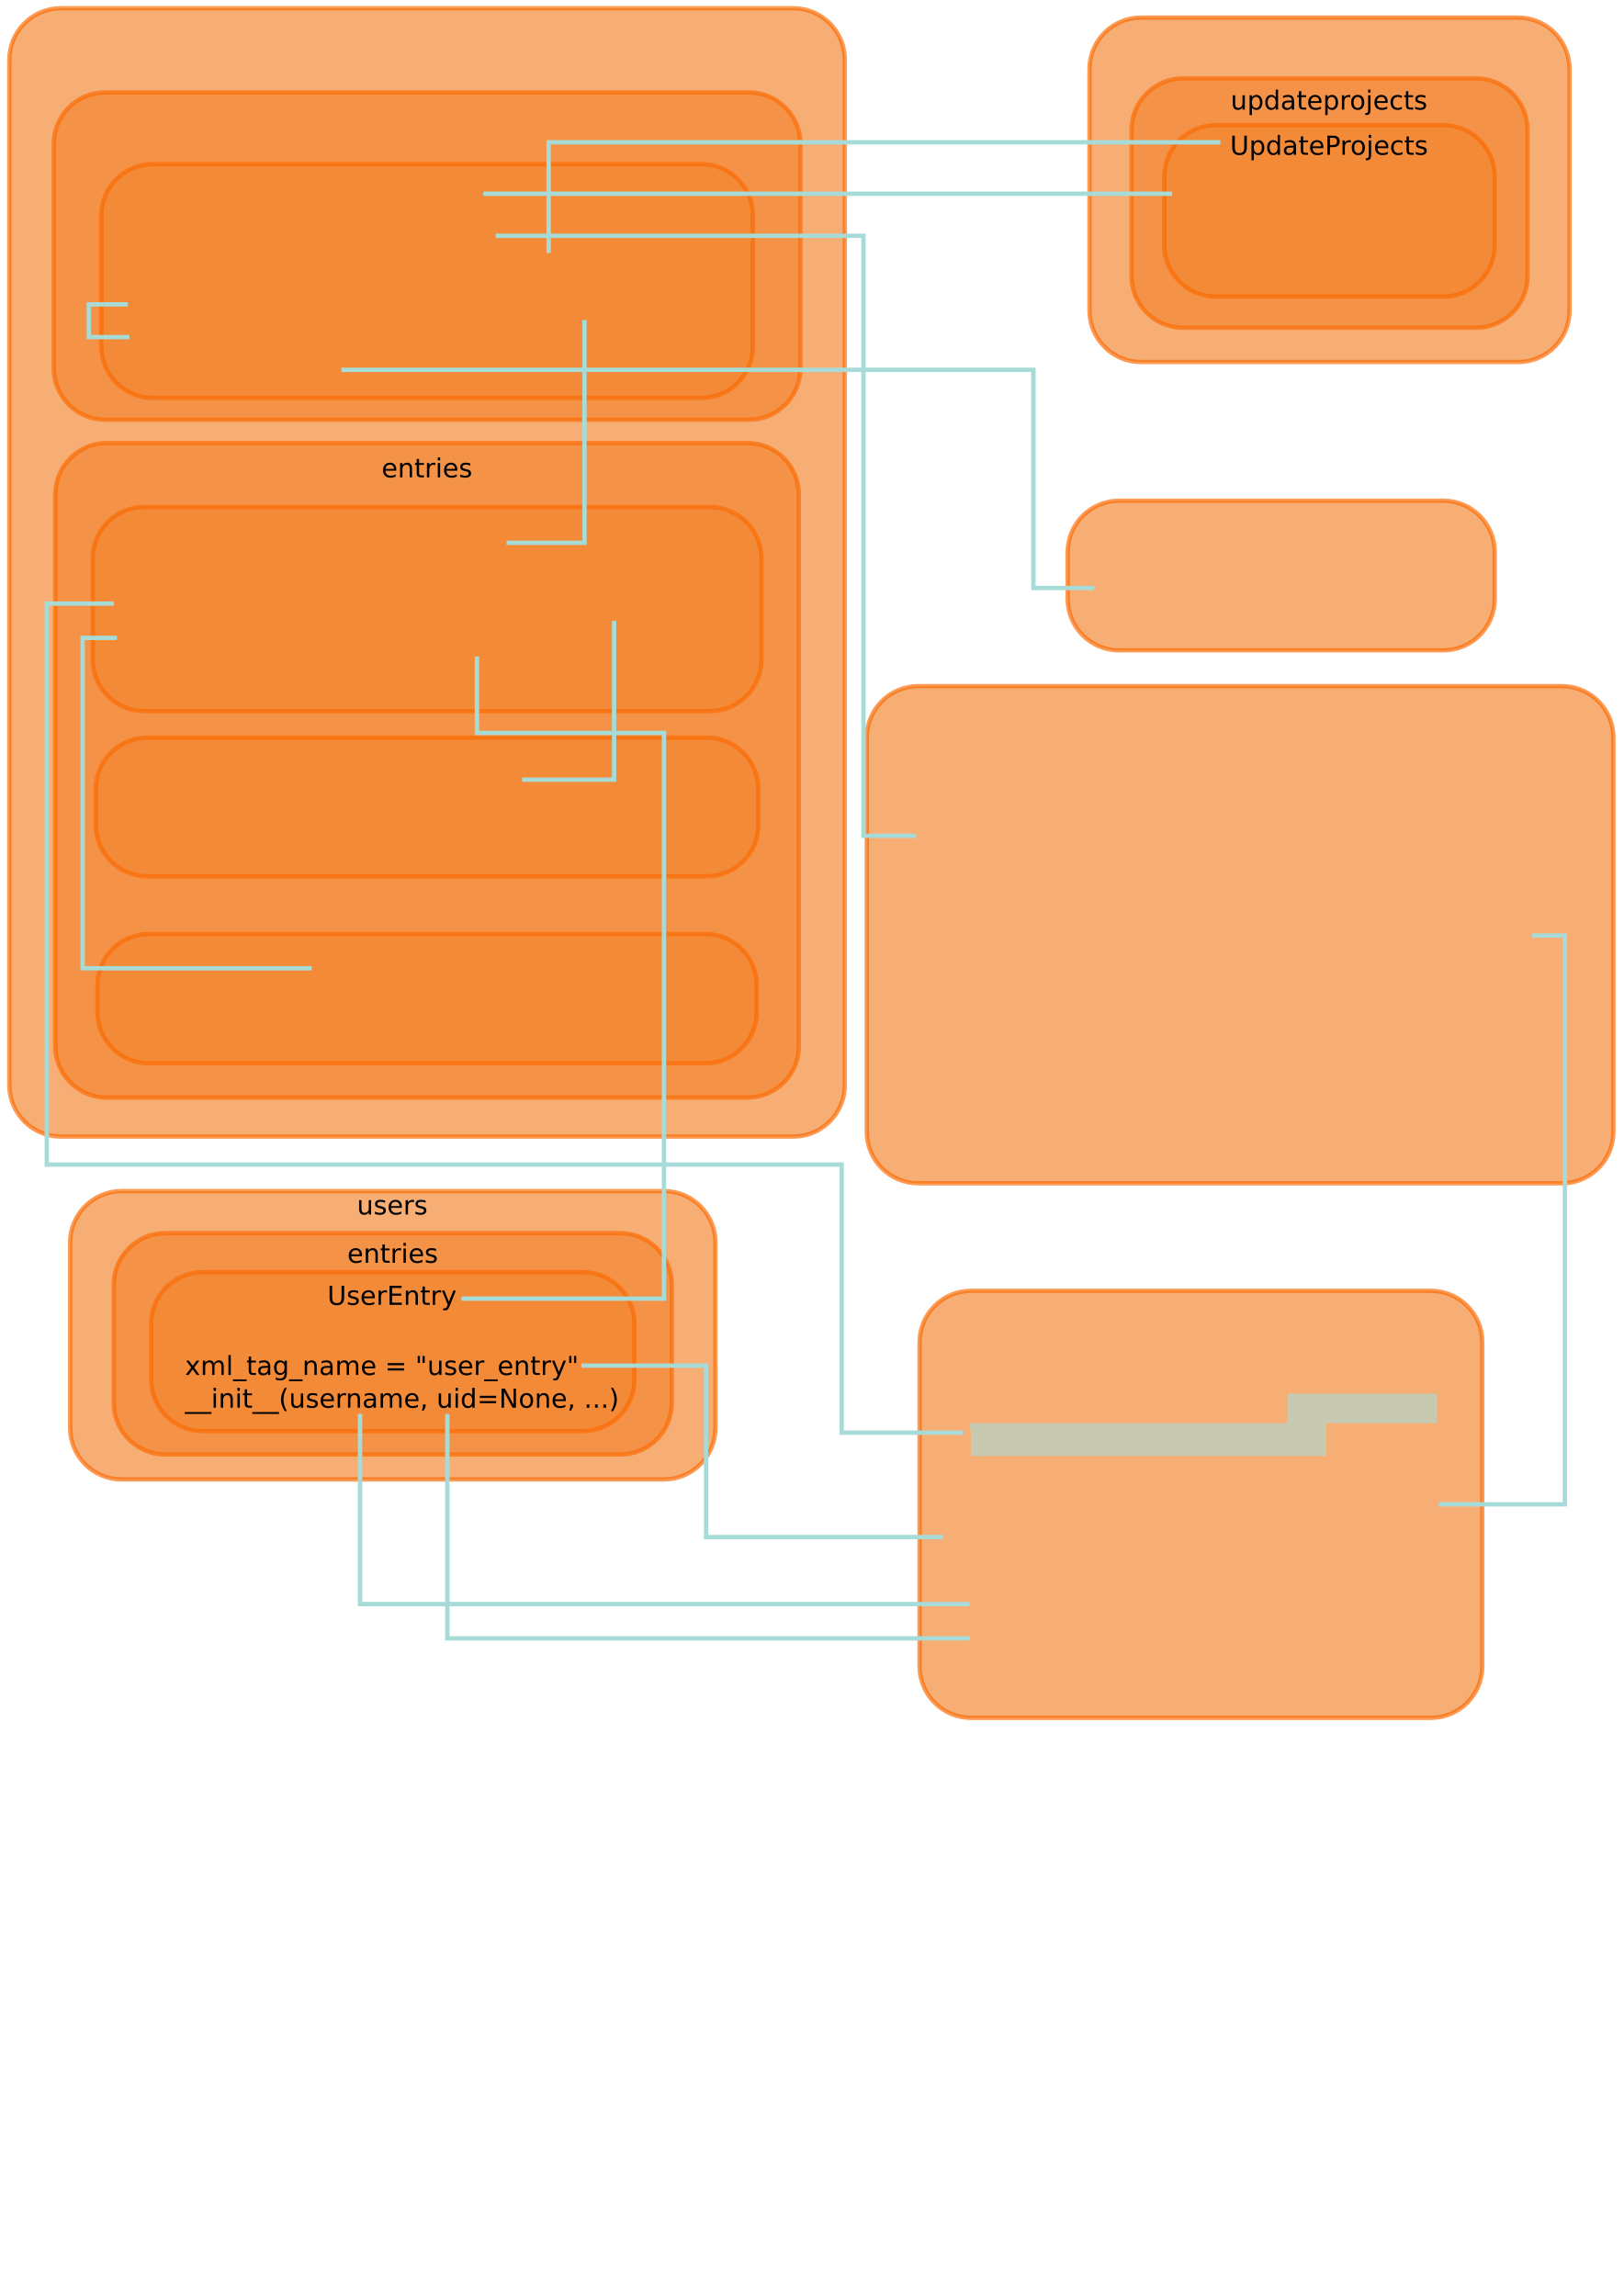
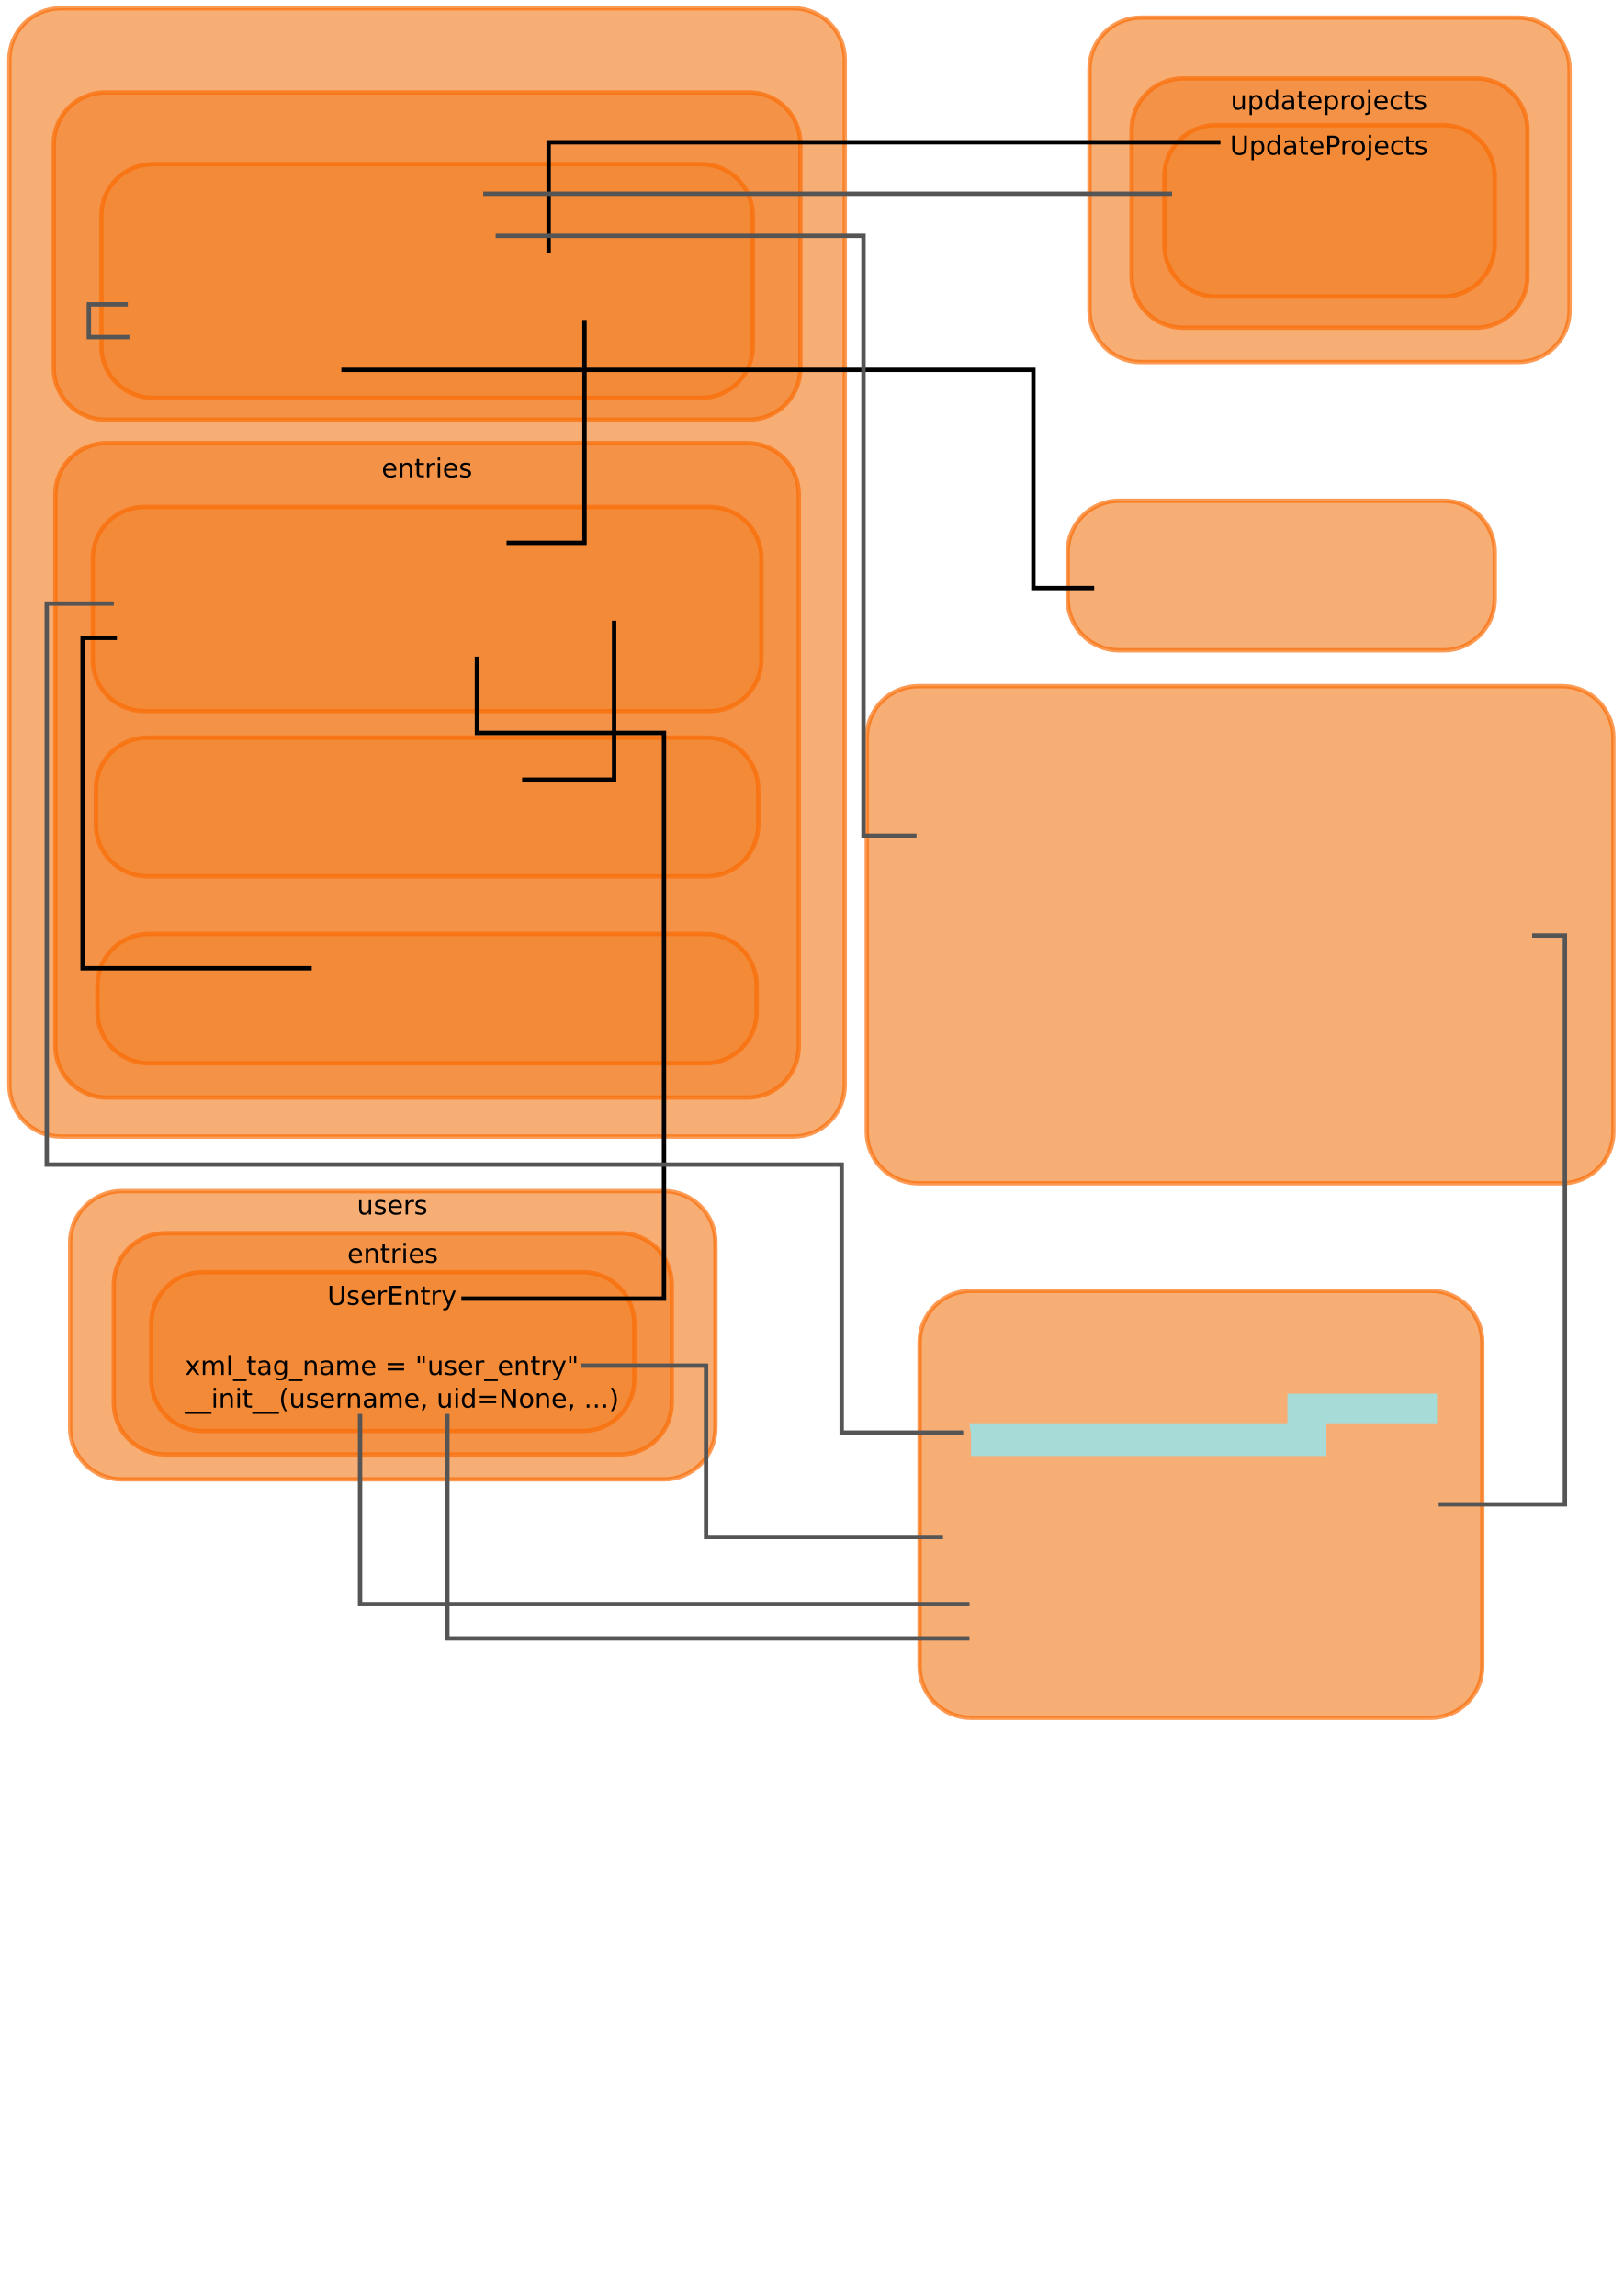
<svg xmlns="http://www.w3.org/2000/svg" width="744.094" height="1052.362" id="svg2" version="1.1">
  <defs id="defs4">
    </defs>
  <g id="layer1">
    <rect style="fill:#f38630;fill-opacity:0.667;stroke:#fa6900;stroke-width:2;stroke-linecap:butt;stroke-linejoin:miter;stroke-miterlimit:4;stroke-opacity:0.667;stroke-dasharray:none;stroke-dashoffset:0" id="rect3883" width="342.143" height="227.857" x="397.223" y="314.501" rx="23.571" ry="23.571" />
    <flowRoot xml:space="preserve" id="flowRoot3885" style="font-size:12px;font-style:normal;font-weight:normal;fill:#000000;fill-opacity:1;stroke:none;font-family:Bitstream Vera Sans" transform="translate(-95.32004,-174.7485)">
      <flowRegion id="flowRegion3887">
        <rect id="rect3889" width="330" height="175" x="509.286" y="520.219" />
      </flowRegion>
      <flowPara id="flowPara3891">&lt;?xml version="1.0" encoding="utf8"?&gt;</flowPara>
      <flowPara id="flowPara3893">&lt;MetaDoc version="0.1.0" site_name="test"&gt;</flowPara>
      <flowPara id="flowPara3897">  &lt;projects&gt;</flowPara>
      <flowPara id="flowPara3901">    &lt;project_entry&gt;</flowPara>
      <flowPara id="flowPara4659">      &lt;remarks&gt;It's something weird!&lt;/remarks&gt;</flowPara>
      <flowPara id="flowPara3907">      &lt;description&gt;Some project!&lt;/description&gt;</flowPara>
      <flowPara id="flowPara3909">      &lt;user_entry username="testus"/&gt;</flowPara>
      <flowPara id="flowPara3911">      &lt;user_entry username="tastus"/&gt;</flowPara>
      <flowPara id="flowPara3903">    &lt;/project_entry&gt;</flowPara>
      <flowPara id="flowPara3899">  &lt;/projects&gt;</flowPara>
      <flowPara id="flowPara3895">&lt;/MetaDoc&gt;</flowPara>
    </flowRoot>
    <rect style="fill:#f38630;fill-opacity:0.667;stroke:#fa6900;stroke-width:2;stroke-linecap:butt;stroke-linejoin:miter;stroke-miterlimit:4;stroke-opacity:0.667;stroke-dasharray:none;stroke-dashoffset:0" id="rect4470" width="257.857" height="195.714" x="421.429" y="591.648" rx="23.571" ry="23.571" />
-     <path style="fill:#a7dbd8;fill-opacity:0.6;stroke:#a7dbd8;stroke-width:2;stroke-linecap:butt;stroke-linejoin:miter;stroke-miterlimit:4;stroke-opacity:0;stroke-dasharray:none;stroke-dashoffset:0" d="m 445,657.362 0,10 162.857,0 0,-15 50.714,0 0,-13.571 -68.571,0 0,13.571 -145.714,0 0.714,5 z" id="path2968" />
+     <path style="fill:#a7dbd8;fill-opacity:1;stroke:#a7dbd8;stroke-width:2;stroke-linecap:butt;stroke-linejoin:miter;stroke-miterlimit:4;stroke-opacity:0;stroke-dasharray:none;stroke-dashoffset:0" d="m 445,657.362 0,10 162.857,0 0,-15 50.714,0 0,-13.571 -68.571,0 0,13.571 -145.714,0 0.714,5 z" id="path2968" />
    <flowRoot xml:space="preserve" id="flowRoot4438" style="font-size:12px;font-style:normal;font-weight:normal;fill:#000000;fill-opacity:1;stroke:none;font-family:Bitstream Vera Sans" transform="translate(-67.46417,-38.11611)">
      <flowRegion id="flowRegion4440">
        <rect id="rect4442" width="238.571" height="182.857" x="500.714" y="645.219" />
      </flowRegion>
      <flowPara id="flowPara4444">&lt;!ELEMENT MetaDoc (projects?,...)&gt;</flowPara>
      <flowPara id="flowPara4446">&lt;!ELEMENT projects (project_entry+)&gt;</flowPara>
      <flowPara id="flowPara4450">&lt;!ELEMENT project_entry (remarks?,</flowPara>
      <flowPara id="flowPara4456">    description?, user_entry*)&gt;</flowPara>
      <flowPara id="flowPara4665">&lt;!ELEMENT remarks (#PCDATA)&gt;</flowPara>
      <flowPara id="flowPara4460">&lt;!ELEMENT description (#PCDATA)&gt;</flowPara>
      <flowPara id="flowPara4462">&lt;!ELEMENT user_entry EMPTY&gt;</flowPara>
      <flowPara id="flowPara4464">&lt;!ATTLIST user_entry </flowPara>
      <flowPara id="flowPara4466">    username  CDATA  #REQUIRED</flowPara>
      <flowPara id="flowPara4468">    uid  CDATA  #IMPLIED</flowPara>
      <flowPara id="flowPara4579">    ...&gt;</flowPara>
      <flowPara id="flowPara4454" />
    </flowRoot>
    <rect style="fill:#f38630;fill-opacity:0.667;stroke:#fa6a00;stroke-width:2;stroke-linecap:butt;stroke-linejoin:miter;stroke-miterlimit:4;stroke-opacity:0.667;stroke-dasharray:none;stroke-dashoffset:0" id="rect4546" width="195.714" height="68.571" x="489.286" y="229.505" rx="23.571" ry="23.571" />
    <flowRoot xml:space="preserve" id="flowRoot4548" style="font-size:12px;font-style:normal;font-weight:normal;fill:#000000;fill-opacity:1;stroke:none;font-family:Bitstream Vera Sans" transform="translate(21.34697,17.85714)">
      <flowRegion id="flowRegion4550">
        <rect id="rect4552" width="102.857" height="36.429" x="545.714" y="221.648" />
      </flowRegion>
      <flowPara id="flowPara4554">Server</flowPara>
    </flowRoot>
    <flowRoot xml:space="preserve" id="flowRoot4556" style="font-size:12px;font-style:normal;font-weight:normal;fill:#000000;fill-opacity:1;stroke:none;font-family:Bitstream Vera Sans" transform="translate(-4.285714,17.85714)">
      <flowRegion id="flowRegion4558">
        <rect id="rect4560" width="139.286" height="49.286" x="509.286" y="243.076" />
      </flowRegion>
      <flowPara id="flowPara4562">/metadoc/projects/</flowPara>
    </flowRoot>
-     <path style="fill:#f38630;fill-opacity:0;stroke:#a7dbd8;stroke-width:2;stroke-linecap:butt;stroke-linejoin:miter;stroke-miterlimit:4;stroke-opacity:1;stroke-dasharray:none;stroke-dashoffset:0" d="m 702.143,428.791 15,0 0,260.714 -57.857,0" id="path4678" />
+     <path style="fill:#f38630;fill-opacity:0;stroke:#555555;stroke-width:2;stroke-linecap:butt;stroke-linejoin:miter;stroke-miterlimit:4;stroke-opacity:1;stroke-dasharray:none;stroke-dashoffset:0" d="m 702.143,428.791 15,0 0,260.714 -57.857,0" id="path4678" />
  </g>
  <g id="layer2">
    <flowRoot xml:space="preserve" id="flowRoot3612" style="fill:black;stroke:none;stroke-opacity:1;stroke-width:1px;stroke-linejoin:miter;stroke-linecap:butt;fill-opacity:1;font-family:Bitstream Vera Sans;font-style:normal;font-weight:normal;font-size:12">
      <flowRegion id="flowRegion3614">
        <rect id="rect3616" width="282.143" height="22.857" x="147.143" y="183.076" />
      </flowRegion>
      <flowPara id="flowPara3618" />
    </flowRoot>
  </g>
  <g id="layer3">
    <rect style="fill:#f38630;fill-opacity:0.667;stroke:#fa6900;stroke-width:2;stroke-linecap:butt;stroke-linejoin:miter;stroke-miterlimit:4;stroke-opacity:0.667;stroke-dasharray:none;stroke-dashoffset:0" id="rect2816" width="382.857" height="517.143" x="4.286" y="3.791" rx="23.571" ry="23.571" />
    <flowRoot xml:space="preserve" id="flowRoot3590" style="font-size:12px;font-style:normal;font-weight:normal;fill:#000000;fill-opacity:1;stroke:none;font-family:Bitstream Vera Sans" transform="translate(-53.49961,-140.7143)">
      <flowRegion id="flowRegion3592">
        <rect id="rect3594" width="54.286" height="17.143" x="225" y="151.648" />
      </flowRegion>
      <flowPara id="flowPara3596">projects</flowPara>
    </flowRoot>
    <rect style="fill:#f38630;fill-opacity:0.667;stroke:#fa6900;stroke-width:2;stroke-linecap:butt;stroke-linejoin:miter;stroke-miterlimit:4;stroke-opacity:0.667;stroke-dasharray:none;stroke-dashoffset:0" id="rect3620" width="342.143" height="150" x="24.643" y="42.362" rx="23.571" ry="23.571" />
    <flowRoot xml:space="preserve" id="flowRoot3622" style="font-size:12px;font-style:normal;font-weight:normal;fill:#000000;fill-opacity:1;stroke:none;font-family:Bitstream Vera Sans" transform="translate(-53.79257,-155)">
      <flowRegion id="flowRegion3624">
        <rect id="rect3626" width="78.571" height="29.286" x="221.429" y="203.076" />
      </flowRegion>
      <flowPara id="flowPara3628">definition</flowPara>
    </flowRoot>
    <rect style="fill:#f38630;fill-opacity:0.667;stroke:#fa6900;stroke-width:2;stroke-linecap:butt;stroke-linejoin:miter;stroke-miterlimit:4;stroke-opacity:0.667;stroke-dasharray:none;stroke-dashoffset:0" id="rect3640" width="298.571" height="107.143" x="46.429" y="75.219" rx="23.571" ry="23.571" />
    <rect style="fill:#f38630;fill-opacity:0.667;stroke:#fa6900;stroke-width:2;stroke-linecap:butt;stroke-linejoin:miter;stroke-miterlimit:4;stroke-opacity:0.667;stroke-dasharray:none;stroke-dashoffset:0" id="rect3666" width="340.714" height="300" x="25.357" y="203.076" rx="23.571" ry="23.571" />
    <text xml:space="preserve" style="font-size:12px;font-style:normal;font-weight:normal;fill:#000000;fill-opacity:1;stroke:none;font-family:Bitstream Vera Sans" x="174.867" y="218.791" id="text3668">
      <tspan id="tspan3670" x="174.867" y="218.791">entries</tspan>
    </text>
    <flowRoot xml:space="preserve" id="flowRoot3642" style="font-size:12px;font-style:normal;font-weight:normal;fill:#000000;fill-opacity:1;stroke:none;font-family:Bitstream Vera Sans" transform="translate(-63.96933,-155.7143)">
      <flowRegion id="flowRegion3644">
        <rect id="rect3646" width="92.143" height="14.286" x="235.714" y="235.934" />
      </flowRegion>
      <flowPara id="flowPara3648">Projects</flowPara>
    </flowRoot>
    <flowRoot xml:space="preserve" id="flowRoot3654" style="font-size:12px;font-style:normal;font-weight:normal;fill:#000000;fill-opacity:1;stroke:none;font-family:Bitstream Vera Sans" transform="translate(-140.7143,-155.7143)">
      <flowRegion id="flowRegion3656">
        <rect id="rect3658" width="282.857" height="95.714" x="200.714" y="256.648" />
      </flowRegion>
      <flowPara id="flowPara3660">xml_tag_name = "projects"</flowPara>
      <flowPara id="flowPara3662">update_handler = UpdateProjects</flowPara>
      <flowPara id="flowPara3664">self.legal_element_types = (ProjectEntry,)</flowPara>
      <flowPara id="flowPara3793">self.sub_elements = []</flowPara>
      <flowPara id="flowPara3876">url = "projects"</flowPara>
    </flowRoot>
    <rect style="fill:#f38630;fill-opacity:0.667;stroke:#fa6900;stroke-width:2;stroke-linecap:butt;stroke-linejoin:miter;stroke-miterlimit:4;stroke-opacity:0.667;stroke-dasharray:none;stroke-dashoffset:0" id="rect3675" width="306.429" height="93.571" x="42.5" y="232.362" rx="23.571" ry="23.571" />
    <flowRoot xml:space="preserve" id="flowRoot3677" style="font-size:12px;font-style:normal;font-weight:normal;fill:#000000;fill-opacity:1;stroke:none;font-family:Bitstream Vera Sans" transform="translate(-136.2232,-155.7143)">
      <flowRegion id="flowRegion3679">
        <rect id="rect3681" width="76.429" height="15.714" x="295" y="394.505" />
      </flowRegion>
      <flowPara id="flowPara3683">ProjectEntry</flowPara>
    </flowRoot>
    <flowRoot xml:space="preserve" id="flowRoot3685" style="font-size:12px;font-style:normal;font-weight:normal;fill:#000000;fill-opacity:1;stroke:none;font-family:Bitstream Vera Sans" transform="translate(-146.4286,-163.1159)">
      <flowRegion id="flowRegion3687">
        <rect id="rect3689" width="272.143" height="62.143" x="202.857" y="417.362" />
      </flowRegion>
      <flowPara id="flowPara3691">xml_tag_name = "project_entry"</flowPara>
      <flowPara id="flowPara3693">self.legal_element_types = (RemarksEntry, DescriptionEntry, UserEntry,)</flowPara>
      <flowPara id="flowPara3795">self.sub_elements = []</flowPara>
    </flowRoot>
    <rect style="fill:#f38630;fill-opacity:0.667;stroke:#fa6900;stroke-width:2;stroke-linecap:butt;stroke-linejoin:miter;stroke-miterlimit:4;stroke-opacity:0.667;stroke-dasharray:none;stroke-dashoffset:0" id="rect3695" width="303.571" height="63.571" x="43.929" y="338.076" rx="23.571" ry="23.571" />
    <flowRoot xml:space="preserve" id="flowRoot3697" style="font-size:12px;font-style:normal;font-weight:normal;fill:#000000;fill-opacity:1;stroke:none;font-family:Bitstream Vera Sans" transform="translate(-120.4459,-155.7143)">
      <flowRegion id="flowRegion3699">
        <rect id="rect3701" width="127.143" height="20.714" x="273.571" y="504.505" />
      </flowRegion>
      <flowPara id="flowPara3703">RemarksEntry</flowPara>
    </flowRoot>
    <flowRoot xml:space="preserve" id="flowRoot3705" style="font-size:12px;font-style:normal;font-weight:normal;fill:#000000;fill-opacity:1;stroke:none;font-family:Bitstream Vera Sans" transform="translate(-140.7143,-155.7143)">
      <flowRegion id="flowRegion3707">
        <rect id="rect3709" width="247.857" height="70" x="205" y="528.791" />
      </flowRegion>
      <flowPara id="flowPara3711">xml_tag_name = "remarks"</flowPara>
    </flowRoot>
    <rect style="fill:#f38630;fill-opacity:0.667;stroke:#fa6900;stroke-width:2;stroke-linecap:butt;stroke-linejoin:miter;stroke-miterlimit:4;stroke-opacity:0.667;stroke-dasharray:none;stroke-dashoffset:0" id="rect3713" width="302.143" height="59.286" x="44.643" y="428.076" rx="23.571" ry="23.571" />
    <flowRoot xml:space="preserve" id="flowRoot3715" style="font-size:12px;font-style:normal;font-weight:normal;fill:#000000;fill-opacity:1;stroke:none;font-family:Bitstream Vera Sans" transform="translate(-88.42636,-158.5714)">
      <flowRegion id="flowRegion3717">
        <rect id="rect3719" width="172.857" height="19.286" x="233.571" y="592.362" />
      </flowRegion>
      <flowPara id="flowPara3721">DescriptionEntry</flowPara>
    </flowRoot>
    <flowRoot xml:space="preserve" id="flowRoot3723" style="font-size:12px;font-style:normal;font-weight:normal;fill:#000000;fill-opacity:1;stroke:none;font-family:Bitstream Vera Sans" transform="translate(-145.7143,-163.5714)">
      <flowRegion id="flowRegion3725">
        <rect id="rect3727" width="219.286" height="42.857" x="220" y="616.648" />
      </flowRegion>
      <flowPara id="flowPara3729">xml_tag_name = "description"</flowPara>
    </flowRoot>
    <rect style="fill:#f38630;fill-opacity:0.667;stroke:#fa6900;stroke-width:2;stroke-linecap:butt;stroke-linejoin:miter;stroke-miterlimit:4;stroke-opacity:0.667;stroke-dasharray:none;stroke-dashoffset:0" id="rect3761" width="220" height="157.857" x="499.286" y="8.076" rx="23.571" ry="23.571" />
    <rect style="fill:#f38630;fill-opacity:0.667;stroke:#fa6900;stroke-width:2;stroke-linecap:butt;stroke-linejoin:miter;stroke-miterlimit:4;stroke-opacity:0.667;stroke-dasharray:none;stroke-dashoffset:0" id="rect3763" width="181.429" height="114.286" x="518.571" y="35.934" rx="23.571" ry="23.571" />
    <rect style="fill:#f38630;fill-opacity:0.667;stroke:#fa6900;stroke-width:2;stroke-linecap:butt;stroke-linejoin:miter;stroke-miterlimit:4;stroke-opacity:0.667;stroke-dasharray:none;stroke-dashoffset:0" id="rect3765" width="151.429" height="78.571" x="533.571" y="57.362" rx="23.571" ry="23.571" />
    <flowRoot xml:space="preserve" id="flowRoot3767" style="font-size:12px;font-style:normal;font-weight:normal;fill:#000000;fill-opacity:1;stroke:none;font-family:Bitstream Vera Sans" transform="translate(44.51032,-5)">
      <flowRegion id="flowRegion3769">
        <rect id="rect3771" width="107.857" height="20.714" x="542.857" y="17.362" />
      </flowRegion>
      <flowPara id="flowPara3773">custom</flowPara>
    </flowRoot>
    <text xml:space="preserve" style="font-size:12px;font-style:normal;font-weight:normal;fill:#000000;fill-opacity:1;stroke:none;font-family:Bitstream Vera Sans" x="563.955" y="50.219" id="text3775">
      <tspan id="tspan3777" x="563.955" y="50.219">updateprojects</tspan>
    </text>
    <text xml:space="preserve" style="font-size:12px;font-style:normal;font-weight:normal;fill:#000000;fill-opacity:1;stroke:none;font-family:Bitstream Vera Sans" x="563.65" y="70.934" id="text3779">
      <tspan id="tspan3781" x="563.65" y="70.934">UpdateProjects</tspan>
    </text>
    <flowRoot xml:space="preserve" id="flowRoot3783" style="font-size:12px;font-style:normal;font-weight:normal;fill:#000000;fill-opacity:1;stroke:none;font-family:Bitstream Vera Sans" transform="translate(4.014743,-16.1588)">
      <flowRegion id="flowRegion3785">
        <rect id="rect3787" width="120.714" height="56.429" x="535.714" y="96.648" />
      </flowRegion>
      <flowPara id="flowPara3789">self.items = []</flowPara>
      <flowPara id="flowPara3791">process()</flowPara>
    </flowRoot>
    <rect style="fill:#f38630;fill-opacity:0.667;stroke:#fa6900;stroke-width:2;stroke-linecap:butt;stroke-linejoin:miter;stroke-miterlimit:4;stroke-opacity:0.667;stroke-dasharray:none;stroke-dashoffset:0" id="rect3951" width="295.714" height="132.143" x="32.143" y="545.934" rx="23.571" ry="23.571" />
    <rect style="fill:#f38630;fill-opacity:0.667;stroke:#fa6900;stroke-width:2;stroke-linecap:butt;stroke-linejoin:miter;stroke-miterlimit:4;stroke-opacity:0.667;stroke-dasharray:none;stroke-dashoffset:0" id="rect3953" width="255.714" height="101.429" x="52.143" y="565.219" rx="23.571" ry="23.571" />
    <rect style="fill:#f38630;fill-opacity:0.667;stroke:#fa6900;stroke-width:2;stroke-linecap:butt;stroke-linejoin:miter;stroke-miterlimit:4;stroke-opacity:0.667;stroke-dasharray:none;stroke-dashoffset:0" id="rect3955" width="221.429" height="72.857" x="69.286" y="583.076" rx="23.571" ry="23.571" />
    <text xml:space="preserve" style="font-size:12px;font-style:normal;font-weight:normal;fill:#000000;fill-opacity:1;stroke:none;font-family:Bitstream Vera Sans" x="163.556" y="556.648" id="text3957">
      <tspan id="tspan3959" x="163.556" y="556.648">users</tspan>
    </text>
    <text xml:space="preserve" style="font-size:12px;font-style:normal;font-weight:normal;fill:#000000;fill-opacity:1;stroke:none;font-family:Bitstream Vera Sans" x="159.152" y="578.791" id="text3961">
      <tspan id="tspan3963" x="159.152" y="578.791">entries</tspan>
    </text>
    <text xml:space="preserve" style="font-size:12px;font-style:normal;font-weight:normal;fill:#000000;fill-opacity:1;stroke:none;font-family:Bitstream Vera Sans" x="149.985" y="598.076" id="text3965">
      <tspan id="tspan3967" x="149.985" y="598.076">UserEntry</tspan>
    </text>
    <text xml:space="preserve" style="font-size:12px;font-style:normal;font-weight:normal;fill:#000000;fill-opacity:1;stroke:none;font-family:Bitstream Vera Sans" x="84.76" y="630.219" id="text3969">
      <tspan id="tspan3971" x="84.76" y="630.219">xml_tag_name = "user_entry"</tspan>
      <tspan id="tspan4577" x="84.76" y="645.219">__init__(username, uid=None, ...)</tspan>
    </text>
-     <path style="fill:#69d2e7;fill-opacity:0;stroke:#a7dbd8;stroke-width:2;stroke-linecap:butt;stroke-linejoin:miter;stroke-miterlimit:4;stroke-opacity:1;stroke-dasharray:none;stroke-dashoffset:0" d="m 267.857,146.648 0,102.143 -35.714,0" id="path4426" />
-     <path style="fill:#69d2e7;fill-opacity:0;stroke:#a7dbd8;stroke-width:2;stroke-linecap:butt;stroke-linejoin:miter;stroke-miterlimit:4;stroke-opacity:1;stroke-dasharray:none;stroke-dashoffset:0" d="m 281.429,284.505 0,72.857 -42.143,0" id="path4428" />
-     <path style="fill:#69d2e7;fill-opacity:0;stroke:#a7dbd8;stroke-width:2;stroke-linecap:butt;stroke-linejoin:miter;stroke-miterlimit:4;stroke-opacity:1;stroke-dasharray:none;stroke-dashoffset:0" d="m 53.571,292.362 -15.714,0 0,151.429 105,0" id="path4430" />
-     <path style="fill:#f38630;fill-opacity:0;stroke:#a7dbd8;stroke-width:2;stroke-linecap:butt;stroke-linejoin:miter;stroke-miterlimit:4;stroke-opacity:1;stroke-dasharray:none;stroke-dashoffset:0" d="m 218.571,300.934 0,35 85.714,0 0,259.286 -92.857,0" id="path4575" />
-     <path style="fill:#f38630;fill-opacity:0;stroke:#a7dbd8;stroke-width:2;stroke-linecap:butt;stroke-linejoin:miter;stroke-miterlimit:4;stroke-opacity:1;stroke-dasharray:none;stroke-dashoffset:0" d="m 559.286,65.219 -307.857,0 0,50.714" id="path4687" />
-     <path style="fill:#f38630;fill-opacity:0;stroke:#a7dbd8;stroke-width:2;stroke-linecap:butt;stroke-linejoin:miter;stroke-miterlimit:4;stroke-opacity:1;stroke-dasharray:none;stroke-dashoffset:0" d="m 58.571,139.505 -17.857,0 0,15 18.571,0" id="path2962" />
-     <path style="fill:#f38630;fill-opacity:0;stroke:#a7dbd8;stroke-width:2;stroke-linecap:butt;stroke-linejoin:miter;stroke-miterlimit:4;stroke-opacity:1;stroke-dasharray:none;stroke-dashoffset:0" d="m 52.143,276.648 -30.714,0 0,257.143 364.286,0 0,122.857 55.714,0" id="path2964" />
+     <path style="fill:#69d2e7;fill-opacity:0;stroke:#000000;stroke-width:2;stroke-linecap:butt;stroke-linejoin:miter;stroke-miterlimit:4;stroke-opacity:1;stroke-dasharray:none;stroke-dashoffset:0" d="m 267.857,146.648 0,102.143 -35.714,0" id="path4426" />
+     <path style="fill:#69d2e7;fill-opacity:0;stroke:#000000;stroke-width:2;stroke-linecap:butt;stroke-linejoin:miter;stroke-miterlimit:4;stroke-opacity:1;stroke-dasharray:none;stroke-dashoffset:0" d="m 281.429,284.505 0,72.857 -42.143,0" id="path4428" />
+     <path style="fill:#69d2e7;fill-opacity:0;stroke:#000000;stroke-width:2;stroke-linecap:butt;stroke-linejoin:miter;stroke-miterlimit:4;stroke-opacity:1;stroke-dasharray:none;stroke-dashoffset:0" d="m 53.571,292.362 -15.714,0 0,151.429 105,0" id="path4430" />
+     <path style="fill:#f38630;fill-opacity:0;stroke:#000000;stroke-width:2;stroke-linecap:butt;stroke-linejoin:miter;stroke-miterlimit:4;stroke-opacity:1;stroke-dasharray:none;stroke-dashoffset:0" d="m 218.571,300.934 0,35 85.714,0 0,259.286 -92.857,0" id="path4575" />
+     <path style="fill:#f38630;fill-opacity:0;stroke:#000000;stroke-width:2;stroke-linecap:butt;stroke-linejoin:miter;stroke-miterlimit:4;stroke-opacity:1;stroke-dasharray:none;stroke-dashoffset:0" d="m 559.286,65.219 -307.857,0 0,50.714" id="path4687" />
+     <path style="fill:#f38630;fill-opacity:0;stroke:#555555;stroke-width:2;stroke-linecap:butt;stroke-linejoin:miter;stroke-miterlimit:4;stroke-opacity:1;stroke-dasharray:none;stroke-dashoffset:0" d="m 58.571,139.505 -17.857,0 0,15 18.571,0" id="path2962" />
+     <path style="fill:#f38630;fill-opacity:0;stroke:#555555;stroke-width:2;stroke-linecap:butt;stroke-linejoin:miter;stroke-miterlimit:4;stroke-opacity:1;stroke-dasharray:none;stroke-dashoffset:0" d="m 52.143,276.648 -30.714,0 0,257.143 364.286,0 0,122.857 55.714,0" id="path2964" />
  </g>
  <g id="layer4">
-     <path style="fill:#f38630;fill-opacity:0;stroke:#a7dbd8;stroke-width:2;stroke-linecap:butt;stroke-linejoin:miter;stroke-miterlimit:4;stroke-opacity:1;stroke-dasharray:none;stroke-dashoffset:0" d="m 444.286,735.219 -279.286,0 0,-87.143" id="path4617" />
-     <path style="fill:#f38630;fill-opacity:0;stroke:#a7dbd8;stroke-width:2;stroke-linecap:butt;stroke-linejoin:miter;stroke-miterlimit:4;stroke-opacity:1;stroke-dasharray:none;stroke-dashoffset:0" d="m 444.286,750.934 -239.286,0 0,-102.857" id="path4619" />
-     <path style="fill:#f38630;fill-opacity:0;stroke:#a7dbd8;stroke-width:2;stroke-linecap:butt;stroke-linejoin:miter;stroke-miterlimit:4;stroke-opacity:1;stroke-dasharray:none;stroke-dashoffset:0" d="m 266.429,625.934 57.143,0 0,78.571 108.571,0" id="path4627" />
-     <path style="fill:#f38630;fill-opacity:0;stroke:#a7dbd8;stroke-width:2;stroke-linecap:butt;stroke-linejoin:miter;stroke-miterlimit:4;stroke-opacity:1;stroke-dasharray:none;stroke-dashoffset:0" d="m 227.143,108.076 168.571,0 0,275 24.286,0" id="path4671" />
-     <path style="fill:#f38630;fill-opacity:0;stroke:#a7dbd8;stroke-width:2;stroke-linecap:butt;stroke-linejoin:miter;stroke-miterlimit:4;stroke-opacity:1;stroke-dasharray:none;stroke-dashoffset:0" d="m 156.429,169.505 317.143,0 0,100 27.857,0" id="path4676" />
-     <path style="fill:#f38630;fill-opacity:0;stroke:#a7dbd8;stroke-width:2;stroke-linecap:butt;stroke-linejoin:miter;stroke-miterlimit:4;stroke-opacity:1;stroke-dasharray:none;stroke-dashoffset:0" d="m 537.143,88.791 -315.714,0" id="path4682" />
+     <path style="fill:#f38630;fill-opacity:0;stroke:#555555;stroke-width:2;stroke-linecap:butt;stroke-linejoin:miter;stroke-miterlimit:4;stroke-opacity:1;stroke-dasharray:none;stroke-dashoffset:0" d="m 444.286,735.219 -279.286,0 0,-87.143" id="path4617" />
+     <path style="fill:#f38630;fill-opacity:0;stroke:#555555;stroke-width:2;stroke-linecap:butt;stroke-linejoin:miter;stroke-miterlimit:4;stroke-opacity:1;stroke-dasharray:none;stroke-dashoffset:0" d="m 444.286,750.934 -239.286,0 0,-102.857" id="path4619" />
+     <path style="fill:#f38630;fill-opacity:0;stroke:#555555;stroke-width:2;stroke-linecap:butt;stroke-linejoin:miter;stroke-miterlimit:4;stroke-opacity:1;stroke-dasharray:none;stroke-dashoffset:0" d="m 266.429,625.934 57.143,0 0,78.571 108.571,0" id="path4627" />
+     <path style="fill:#f38630;fill-opacity:0;stroke:#000000;stroke-width:2;stroke-linecap:butt;stroke-linejoin:miter;stroke-miterlimit:4;stroke-opacity:1;stroke-dasharray:none;stroke-dashoffset:0" d="m 156.429,169.505 317.143,0 0,100 27.857,0" id="path4676" />
+     <path style="fill:#f38630;fill-opacity:0;stroke:#555555;stroke-width:2;stroke-linecap:butt;stroke-linejoin:miter;stroke-miterlimit:4;stroke-opacity:1;stroke-dasharray:none;stroke-dashoffset:0" d="m 537.143,88.791 -315.714,0" id="path4682" />
+     <path style="fill:#f38630;fill-opacity:0;stroke:#555555;stroke-width:2;stroke-linecap:butt;stroke-linejoin:miter;stroke-miterlimit:4;stroke-opacity:1;stroke-dasharray:none;stroke-dashoffset:0" d="m 227.143,108.076 168.571,0 0,275 24.286,0" id="path4671" />
  </g>
</svg>
